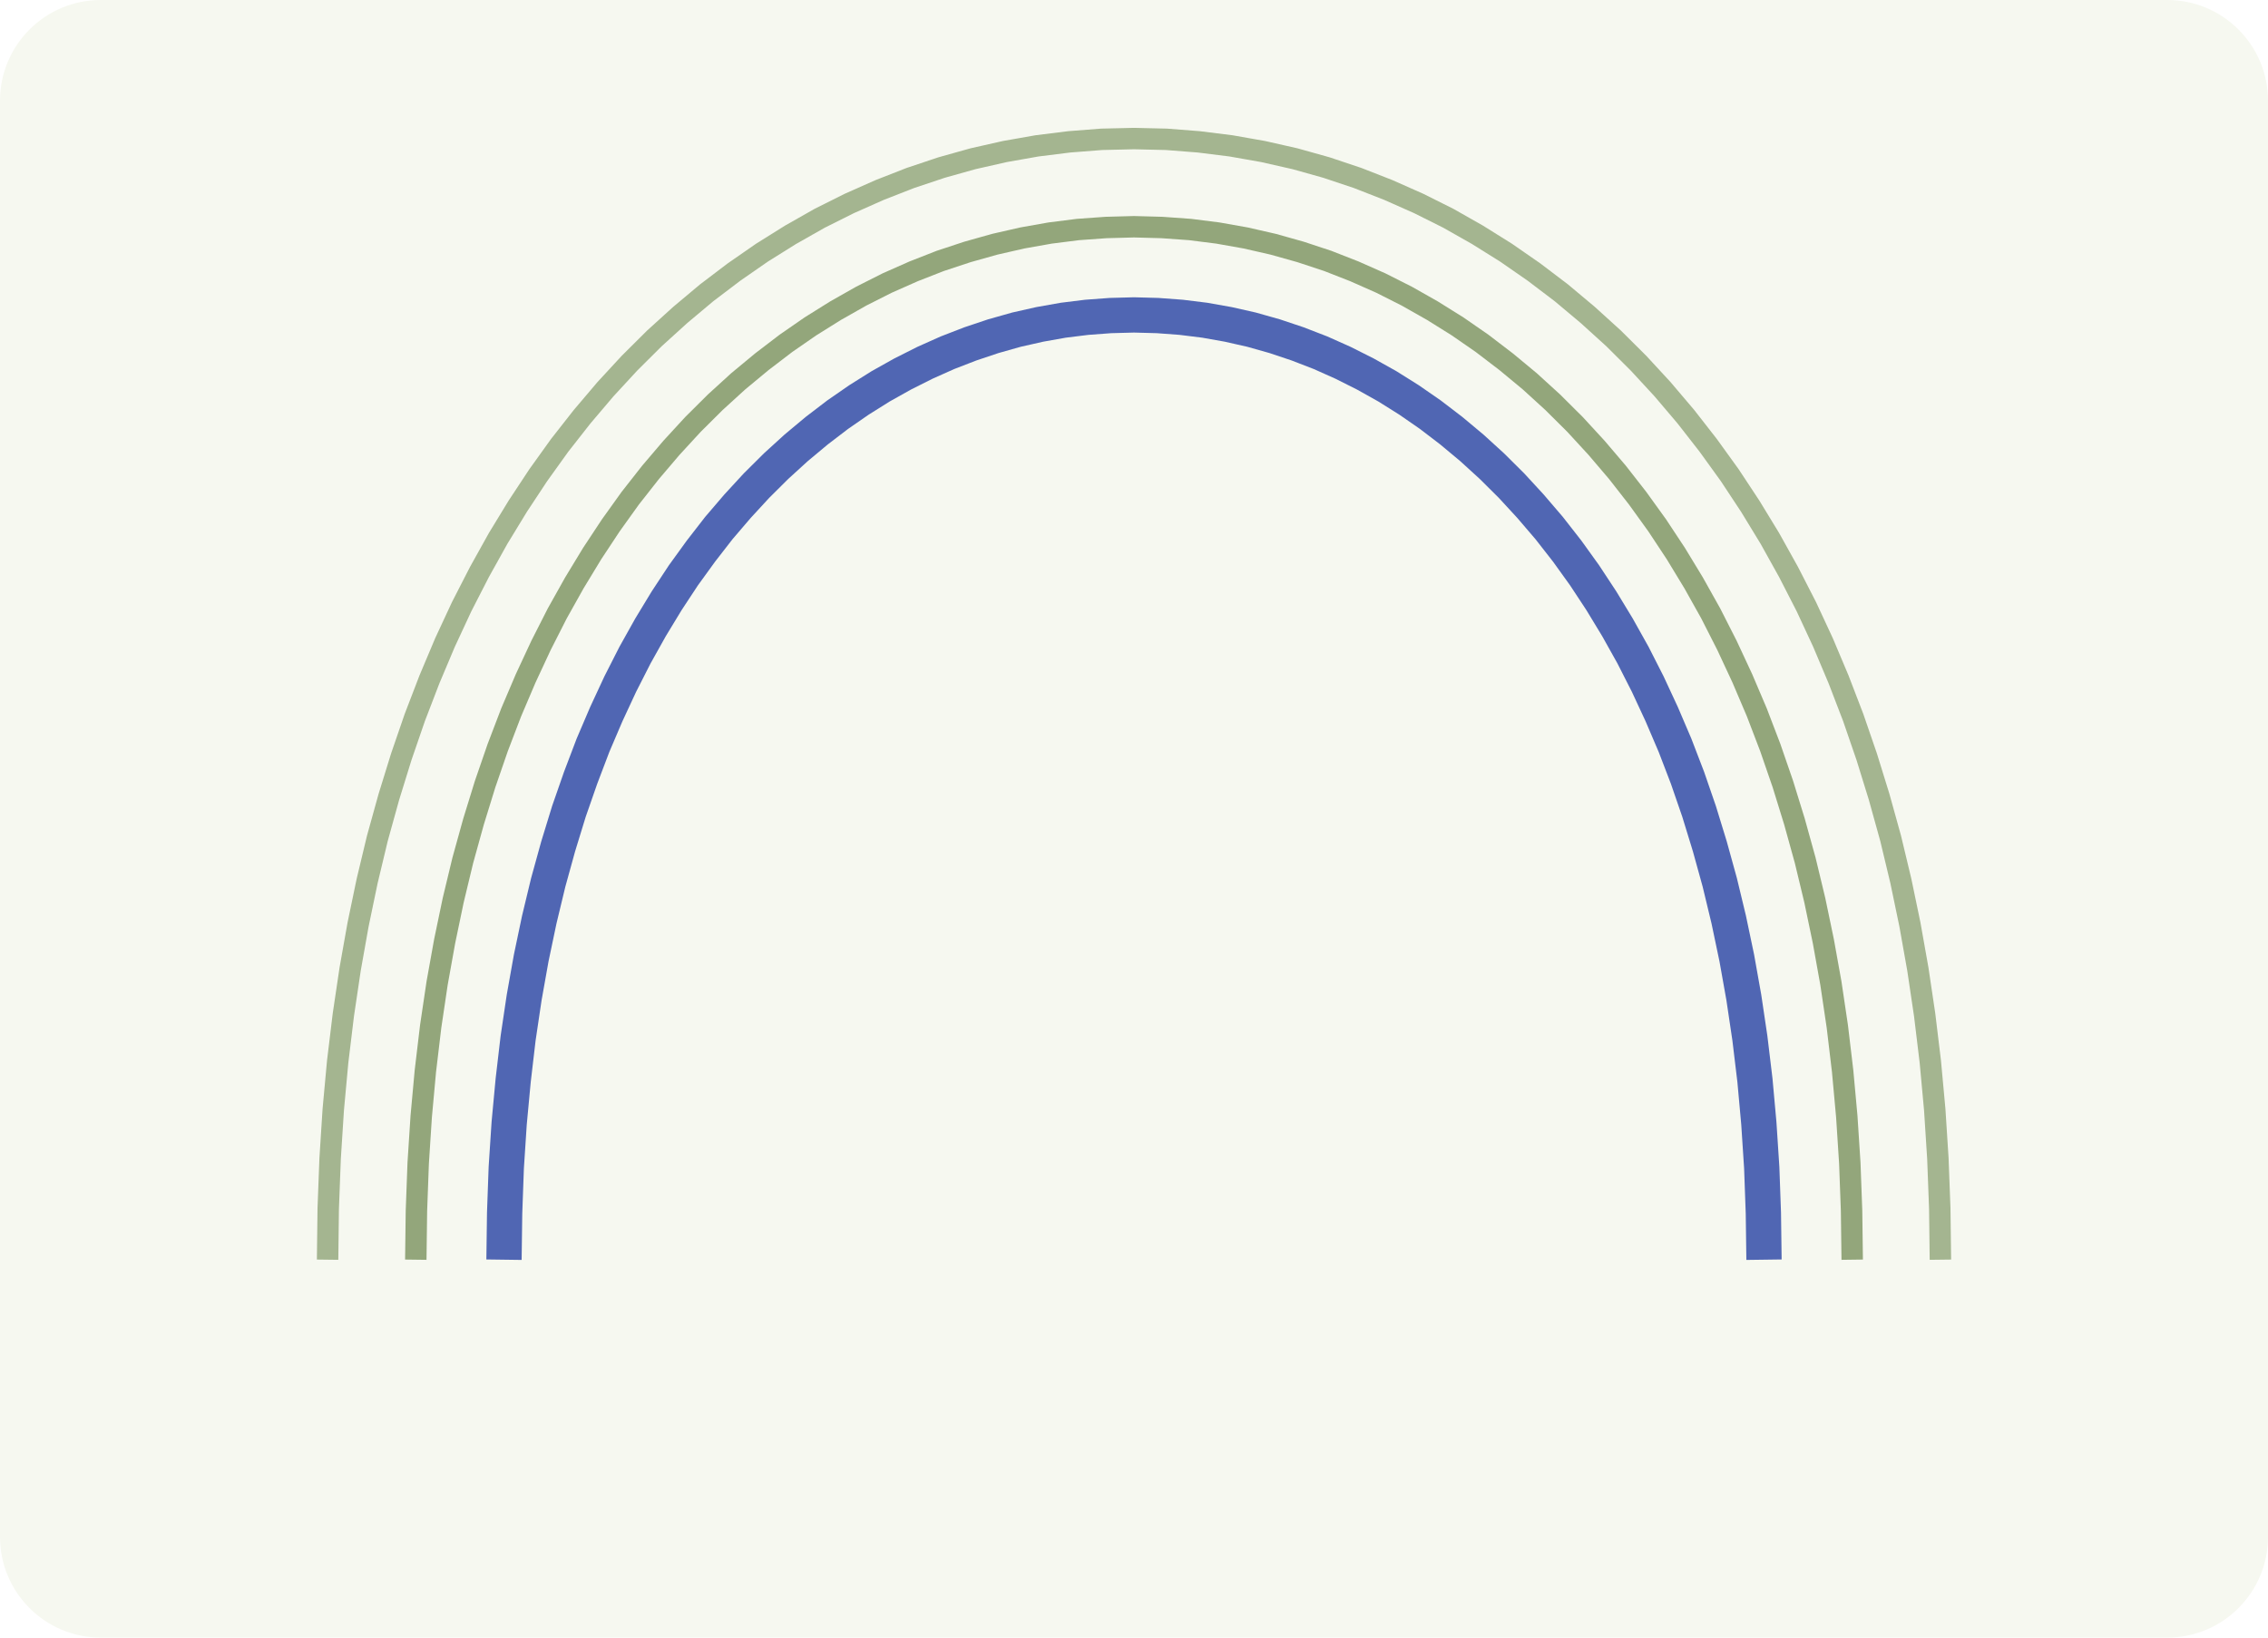
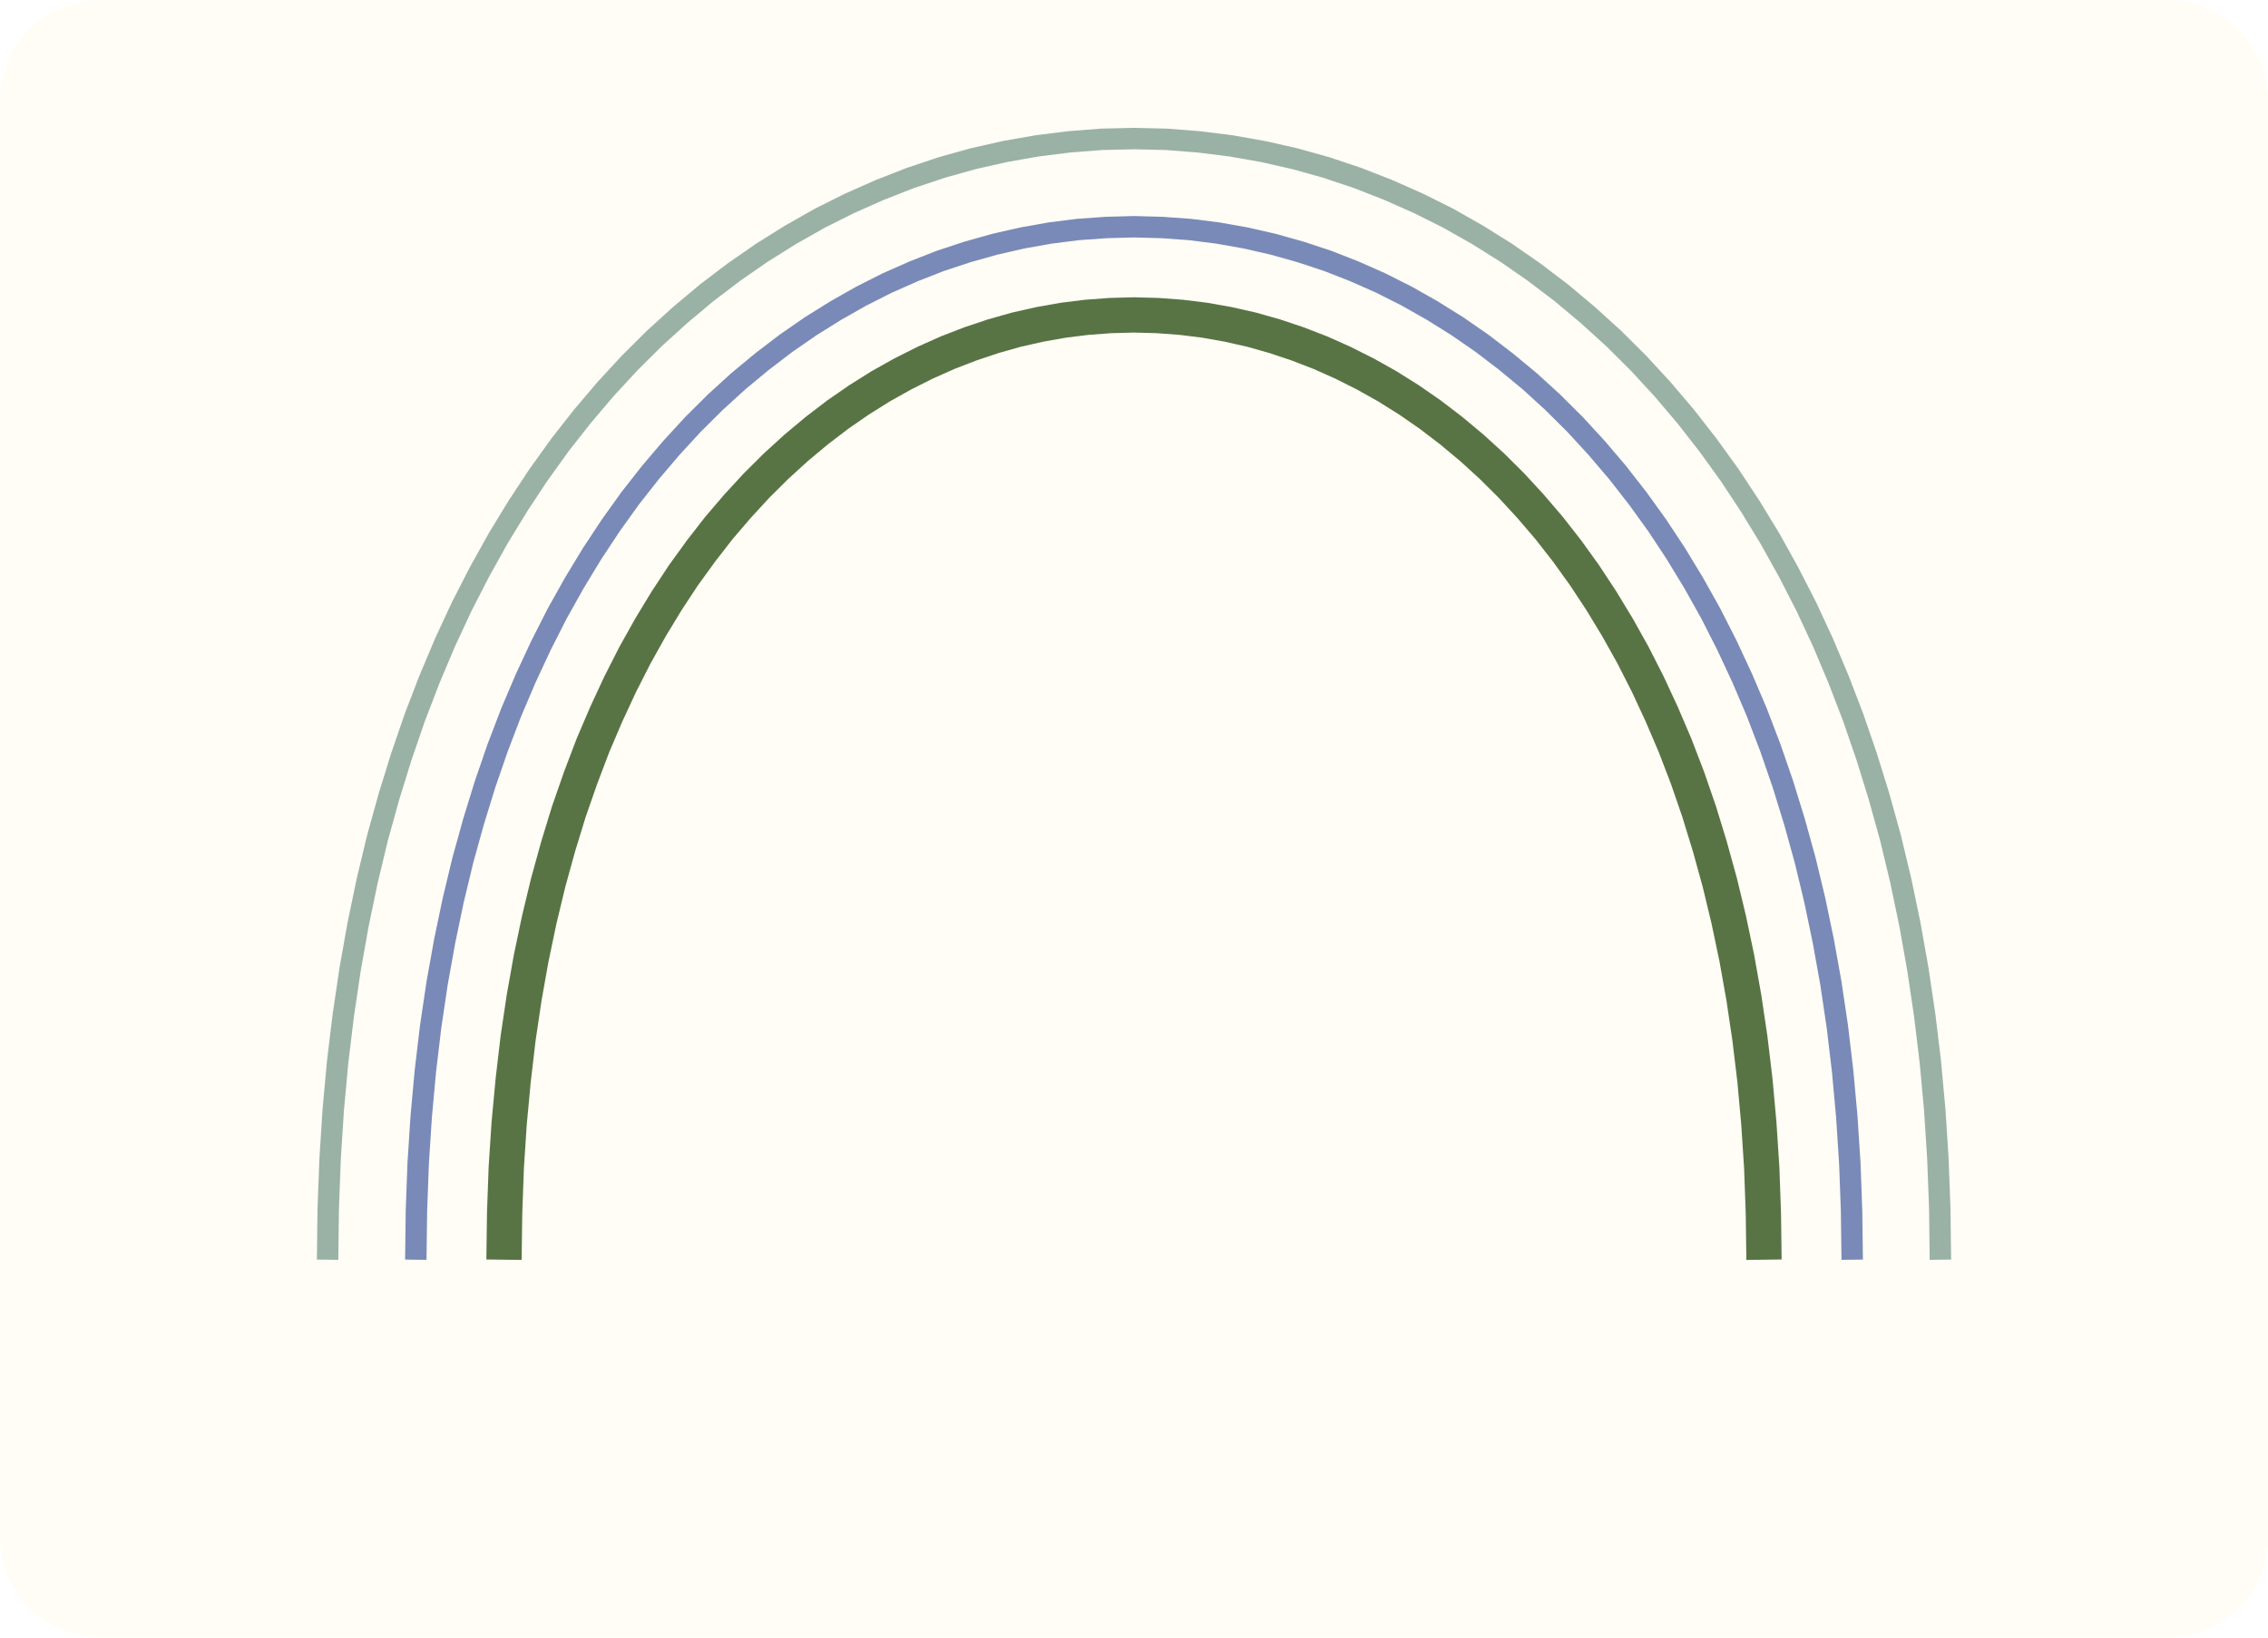
<svg xmlns="http://www.w3.org/2000/svg" viewBox="0 0 180 130" width="180" height="130">
-   <rect width="180" height="130" rx="8" fill="#f6f8f0" />
-   <path d="M40.00,100.00 L40.05,96.30 L40.18,92.69 L40.41,89.17 L40.73,85.75 L41.12,82.42 L41.60,79.19 L42.16,76.05 L42.80,73.00 L43.51,70.05 L44.30,67.19 L45.15,64.42 L46.08,61.75 L47.06,59.17 L48.12,56.69 L49.23,54.30 L50.40,52.00 L51.63,49.80 L52.91,47.69 L54.24,45.67 L55.63,43.75 L57.05,41.92 L58.53,40.19 L60.04,38.55 L61.60,37.00 L63.19,35.55 L64.82,34.19 L66.48,32.92 L68.17,31.75 L69.89,30.67 L71.64,29.69 L73.41,28.80 L75.20,28.00 L77.01,27.30 L78.83,26.69 L80.67,26.17 L82.53,25.75 L84.39,25.42 L86.25,25.19 L88.13,25.05 L90.00,25.00 L91.87,25.05 L93.75,25.19 L95.61,25.42 L97.47,25.75 L99.33,26.17 L101.17,26.69 L102.99,27.30 L104.80,28.00 L106.59,28.80 L108.36,29.69 L110.11,30.67 L111.83,31.75 L113.52,32.92 L115.18,34.19 L116.81,35.55 L118.40,37.00 L119.96,38.55 L121.47,40.19 L122.95,41.92 L124.38,43.75 L125.76,45.67 L127.09,47.69 L128.37,49.80 L129.60,52.00 L130.77,54.30 L131.88,56.69 L132.94,59.17 L133.93,61.75 L134.85,64.42 L135.70,67.19 L136.49,70.05 L137.20,73.00 L137.84,76.05 L138.40,79.19 L138.88,82.42 L139.28,85.75 L139.59,89.17 L139.82,92.69 L139.95,96.30 L140.00,100.00" fill="none" stroke="#5066b3" stroke-width="2.8" opacity="1" />
-   <path d="M33.00,100.00 L33.05,96.12 L33.19,92.33 L33.43,88.63 L33.76,85.02 L34.18,81.49 L34.69,78.06 L35.29,74.72 L35.97,71.46 L36.73,68.30 L37.58,65.23 L38.50,62.25 L39.50,59.35 L40.57,56.55 L41.72,53.85 L42.94,51.23 L44.22,48.71 L45.58,46.28 L47.00,43.94 L48.48,41.70 L50.02,39.55 L51.63,37.50 L53.29,35.55 L55.00,33.69 L56.77,31.93 L58.59,30.27 L60.46,28.72 L62.37,27.26 L64.32,25.91 L66.32,24.66 L68.35,23.51 L70.41,22.47 L72.51,21.54 L74.63,20.71 L76.78,20.00 L78.95,19.39 L81.14,18.89 L83.34,18.50 L85.55,18.22 L87.78,18.06 L90.00,18.00 L92.22,18.06 L94.45,18.22 L96.66,18.50 L98.86,18.89 L101.05,19.39 L103.22,20.00 L105.37,20.71 L107.49,21.54 L109.59,22.47 L111.65,23.51 L113.68,24.66 L115.68,25.91 L117.63,27.26 L119.54,28.72 L121.41,30.27 L123.23,31.93 L125.00,33.69 L126.71,35.55 L128.37,37.50 L129.97,39.55 L131.52,41.70 L133.00,43.94 L134.42,46.28 L135.78,48.71 L137.06,51.23 L138.28,53.85 L139.43,56.55 L140.50,59.35 L141.50,62.25 L142.42,65.23 L143.27,68.30 L144.03,71.46 L144.71,74.72 L145.31,78.06 L145.82,81.49 L146.24,85.02 L146.57,88.63 L146.81,92.33 L146.95,96.12 L147.00,100.00" fill="none" stroke="#819866" stroke-width="1.7" opacity="0.85" />
-   <path d="M26.00,100.00 L26.05,95.94 L26.20,91.97 L26.45,88.08 L26.80,84.28 L27.25,80.56 L27.79,76.93 L28.42,73.39 L29.14,69.93 L29.95,66.55 L30.86,63.27 L31.85,60.07 L32.92,56.96 L34.08,53.94 L35.32,51.00 L36.64,48.16 L38.05,45.41 L39.53,42.75 L41.09,40.19 L42.72,37.72 L44.42,35.35 L46.20,33.08 L48.05,30.90 L49.96,28.83 L51.94,26.86 L53.99,25.00 L56.09,23.24 L58.25,21.60 L60.47,20.06 L62.74,18.64 L65.05,17.33 L67.41,16.15 L69.82,15.08 L72.25,14.13 L74.73,13.30 L77.23,12.60 L79.75,12.03 L82.30,11.58 L84.86,11.26 L87.43,11.06 L90.00,11.00 L92.57,11.06 L95.14,11.26 L97.70,11.58 L100.25,12.03 L102.77,12.60 L105.27,13.30 L107.75,14.13 L110.18,15.08 L112.59,16.15 L114.95,17.33 L117.26,18.64 L119.53,20.06 L121.75,21.60 L123.91,23.24 L126.01,25.00 L128.06,26.86 L130.04,28.83 L131.95,30.90 L133.80,33.08 L135.57,35.35 L137.28,37.72 L138.91,40.19 L140.47,42.75 L141.95,45.41 L143.36,48.16 L144.68,51.00 L145.92,53.94 L147.08,56.96 L148.15,60.07 L149.14,63.27 L150.05,66.55 L150.86,69.93 L151.58,73.39 L152.21,76.93 L152.75,80.56 L153.20,84.28 L153.55,88.08 L153.80,91.97 L153.95,95.94 L154.00,100.00" fill="none" stroke="#819866" stroke-width="1.7" opacity="0.7" />
+   <rect width="180" height="130" rx="8" fill="#fffdf5" />
+   <path d="M40.00,100.00 L40.05,96.30 L40.18,92.69 L40.41,89.17 L40.73,85.75 L41.12,82.42 L41.60,79.19 L42.16,76.05 L42.80,73.00 L43.51,70.05 L44.30,67.19 L45.15,64.42 L46.08,61.75 L47.06,59.17 L48.12,56.69 L49.23,54.30 L50.40,52.00 L51.63,49.80 L52.91,47.69 L54.24,45.67 L55.63,43.75 L57.05,41.92 L58.53,40.19 L60.04,38.55 L61.60,37.00 L63.19,35.55 L64.82,34.19 L66.48,32.92 L68.17,31.75 L69.89,30.67 L71.64,29.69 L73.41,28.80 L75.20,28.00 L77.01,27.30 L78.83,26.69 L80.67,26.17 L82.53,25.75 L84.39,25.42 L86.25,25.19 L88.13,25.05 L90.00,25.00 L91.87,25.05 L93.75,25.19 L95.61,25.42 L97.47,25.75 L99.33,26.17 L101.17,26.69 L102.99,27.30 L104.80,28.00 L106.59,28.80 L108.36,29.69 L110.11,30.67 L111.83,31.75 L113.52,32.92 L115.18,34.19 L116.81,35.55 L118.40,37.00 L119.96,38.55 L121.47,40.19 L122.95,41.92 L124.38,43.75 L125.76,45.67 L127.09,47.69 L128.37,49.80 L129.60,52.00 L130.77,54.30 L131.88,56.69 L132.94,59.17 L133.93,61.75 L134.85,64.42 L135.70,67.19 L136.49,70.05 L137.20,73.00 L137.84,76.05 L138.40,79.19 L138.88,82.42 L139.28,85.75 L139.59,89.17 L139.82,92.69 L139.95,96.30 L140.00,100.00" fill="none" stroke="#587445" stroke-width="2.8" opacity="1" />
+   <path d="M33.00,100.00 L33.05,96.12 L33.19,92.33 L33.43,88.63 L33.76,85.02 L34.18,81.49 L34.69,78.06 L35.29,74.72 L35.97,71.46 L36.73,68.30 L37.58,65.23 L38.50,62.25 L39.50,59.35 L40.57,56.55 L41.72,53.85 L42.94,51.23 L44.22,48.71 L45.58,46.28 L47.00,43.94 L48.48,41.70 L50.02,39.55 L51.63,37.50 L53.29,35.55 L55.00,33.69 L56.77,31.93 L58.59,30.27 L60.46,28.72 L62.37,27.26 L64.32,25.91 L66.32,24.66 L68.35,23.51 L70.41,22.47 L72.51,21.54 L74.63,20.71 L76.78,20.00 L78.95,19.39 L81.14,18.89 L83.34,18.50 L85.55,18.22 L87.78,18.06 L90.00,18.00 L92.22,18.06 L94.45,18.22 L96.66,18.50 L98.86,18.89 L101.05,19.39 L103.22,20.00 L105.37,20.71 L107.49,21.54 L109.59,22.47 L111.65,23.51 L113.68,24.66 L115.68,25.91 L117.63,27.26 L119.54,28.72 L121.41,30.27 L123.23,31.93 L125.00,33.69 L126.71,35.55 L128.37,37.50 L129.97,39.55 L131.52,41.70 L133.00,43.94 L134.42,46.28 L135.78,48.71 L137.06,51.23 L138.28,53.85 L139.43,56.55 L140.50,59.35 L141.50,62.25 L142.42,65.23 L143.27,68.30 L144.03,71.46 L144.71,74.72 L145.31,78.06 L145.82,81.49 L146.24,85.02 L146.57,88.63 L146.81,92.33 L146.95,96.12 L147.00,100.00" fill="none" stroke="#6175ad" stroke-width="1.7" opacity="0.85" />
+   <path d="M26.00,100.00 L26.05,95.94 L26.20,91.97 L26.45,88.08 L26.80,84.28 L27.25,80.56 L27.79,76.93 L28.42,73.39 L29.14,69.93 L29.95,66.55 L30.86,63.27 L31.85,60.07 L32.92,56.96 L34.08,53.94 L35.32,51.00 L36.64,48.16 L38.05,45.41 L39.53,42.75 L41.09,40.19 L42.72,37.72 L44.42,35.35 L46.20,33.08 L48.05,30.90 L49.96,28.83 L51.94,26.86 L53.99,25.00 L56.09,23.24 L58.25,21.60 L60.47,20.06 L62.74,18.64 L65.05,17.33 L67.41,16.15 L69.82,15.08 L72.25,14.13 L74.73,13.30 L77.23,12.60 L79.75,12.03 L82.30,11.58 L84.86,11.26 L87.43,11.06 L90.00,11.00 L92.57,11.06 L95.14,11.26 L97.70,11.58 L100.25,12.03 L102.77,12.60 L105.27,13.30 L107.75,14.13 L110.18,15.08 L112.59,16.15 L114.95,17.33 L117.26,18.64 L119.53,20.06 L121.75,21.60 L123.91,23.24 L126.01,25.00 L128.06,26.86 L130.04,28.83 L131.95,30.90 L133.80,33.08 L135.57,35.35 L137.28,37.72 L138.91,40.19 L140.47,42.75 L141.95,45.41 L143.36,48.16 L144.68,51.00 L145.92,53.94 L147.08,56.96 L148.15,60.07 L149.14,63.27 L150.05,66.55 L150.86,69.93 L151.58,73.39 L152.21,76.93 L152.75,80.56 L153.20,84.28 L153.55,88.08 L153.80,91.97 L153.95,95.94 L154.00,100.00" fill="none" stroke="#6f9285" stroke-width="1.7" opacity="0.7" />
</svg>
